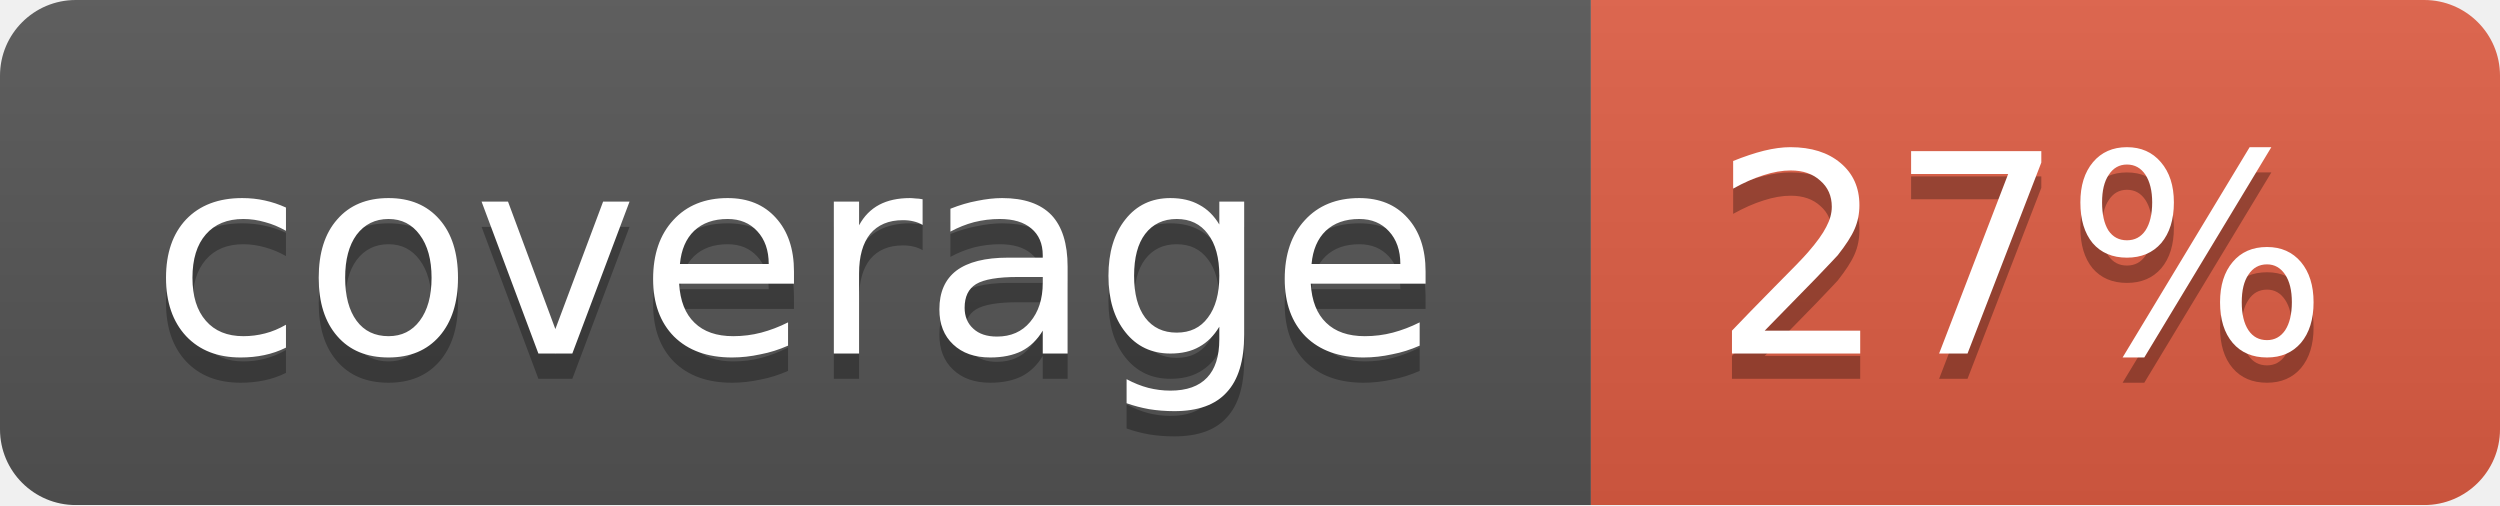
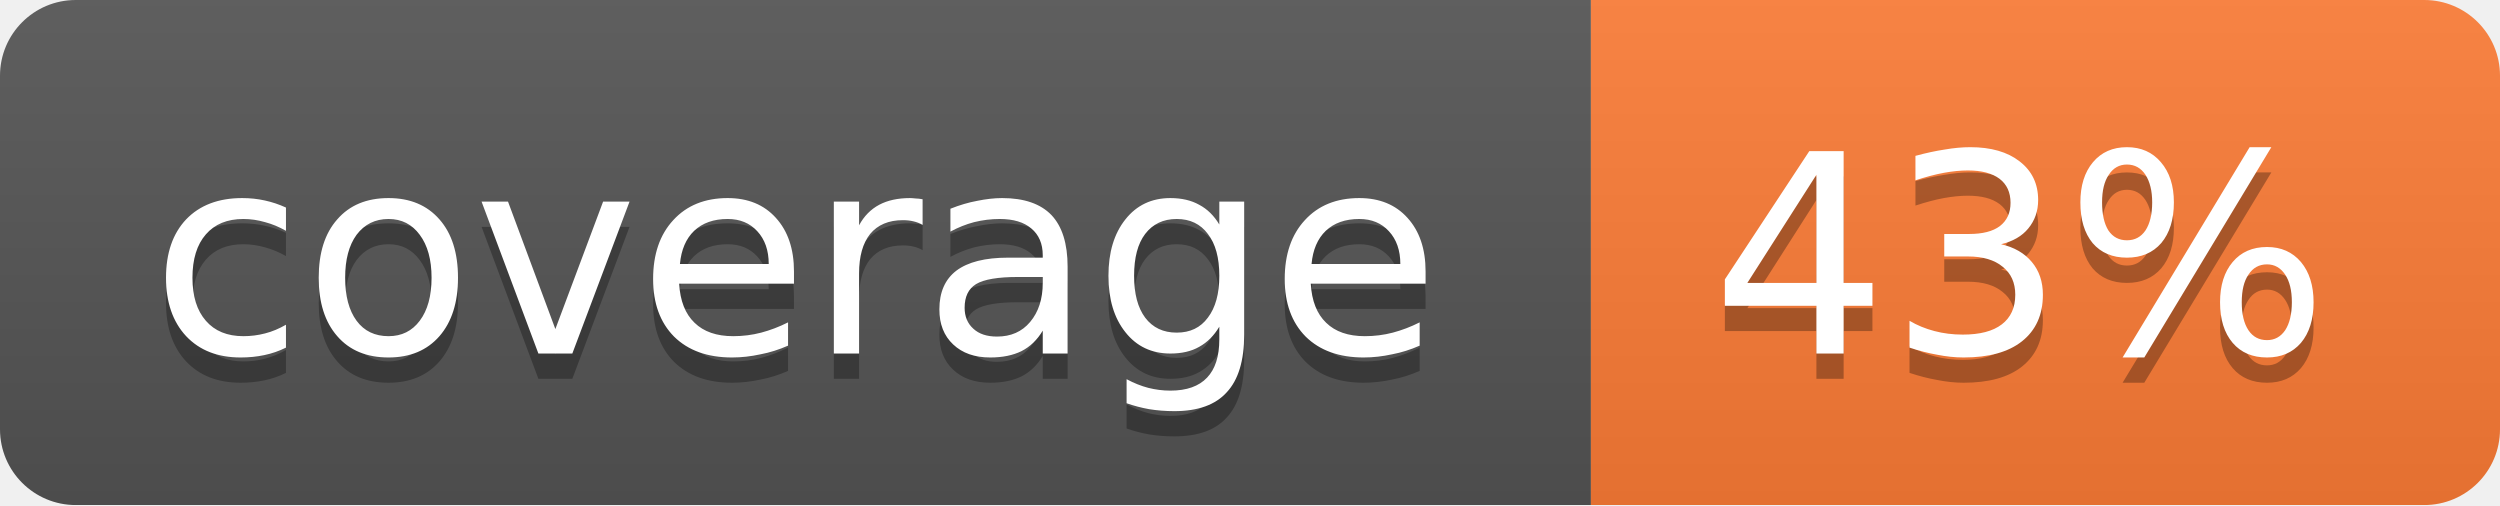
<svg xmlns="http://www.w3.org/2000/svg" width="99" height="20">
  <linearGradient id="b" x2="0" y2="100%">
    <stop offset="0" stop-color="#bbb" stop-opacity=".1" />
    <stop offset="1" stop-opacity=".1" />
  </linearGradient>
  <mask id="a">
    <rect width="99" height="20" rx="3" fill="#fff" />
  </mask>
  <g mask="url(#a)">
    <path fill="#555" d="M0 0h63v20H0z" />
-     <path fill="#e05d44" d="M63 0h36v20H63z" />
+     <path fill="#fe7d37" d="M63 0h36v20H63z" />
    <path fill="url(#b)" d="M0 0h99v20H0z" />
  </g>
  <g fill="#fff" text-anchor="middle" font-family="DejaVu Sans,Verdana,Geneva,sans-serif" font-size="11">
    <text x="31.5" y="15" fill="#010101" fill-opacity=".3">coverage</text>
    <text x="31.5" y="14">coverage</text>
-     <text x="80" y="15" fill="#010101" fill-opacity=".3">27%</text>
-     <text x="80" y="14">27%</text>
+     <text x="80" y="15" fill="#010101" fill-opacity=".3">43%</text>
+     <text x="80" y="14">43%</text>
  </g>
</svg>
